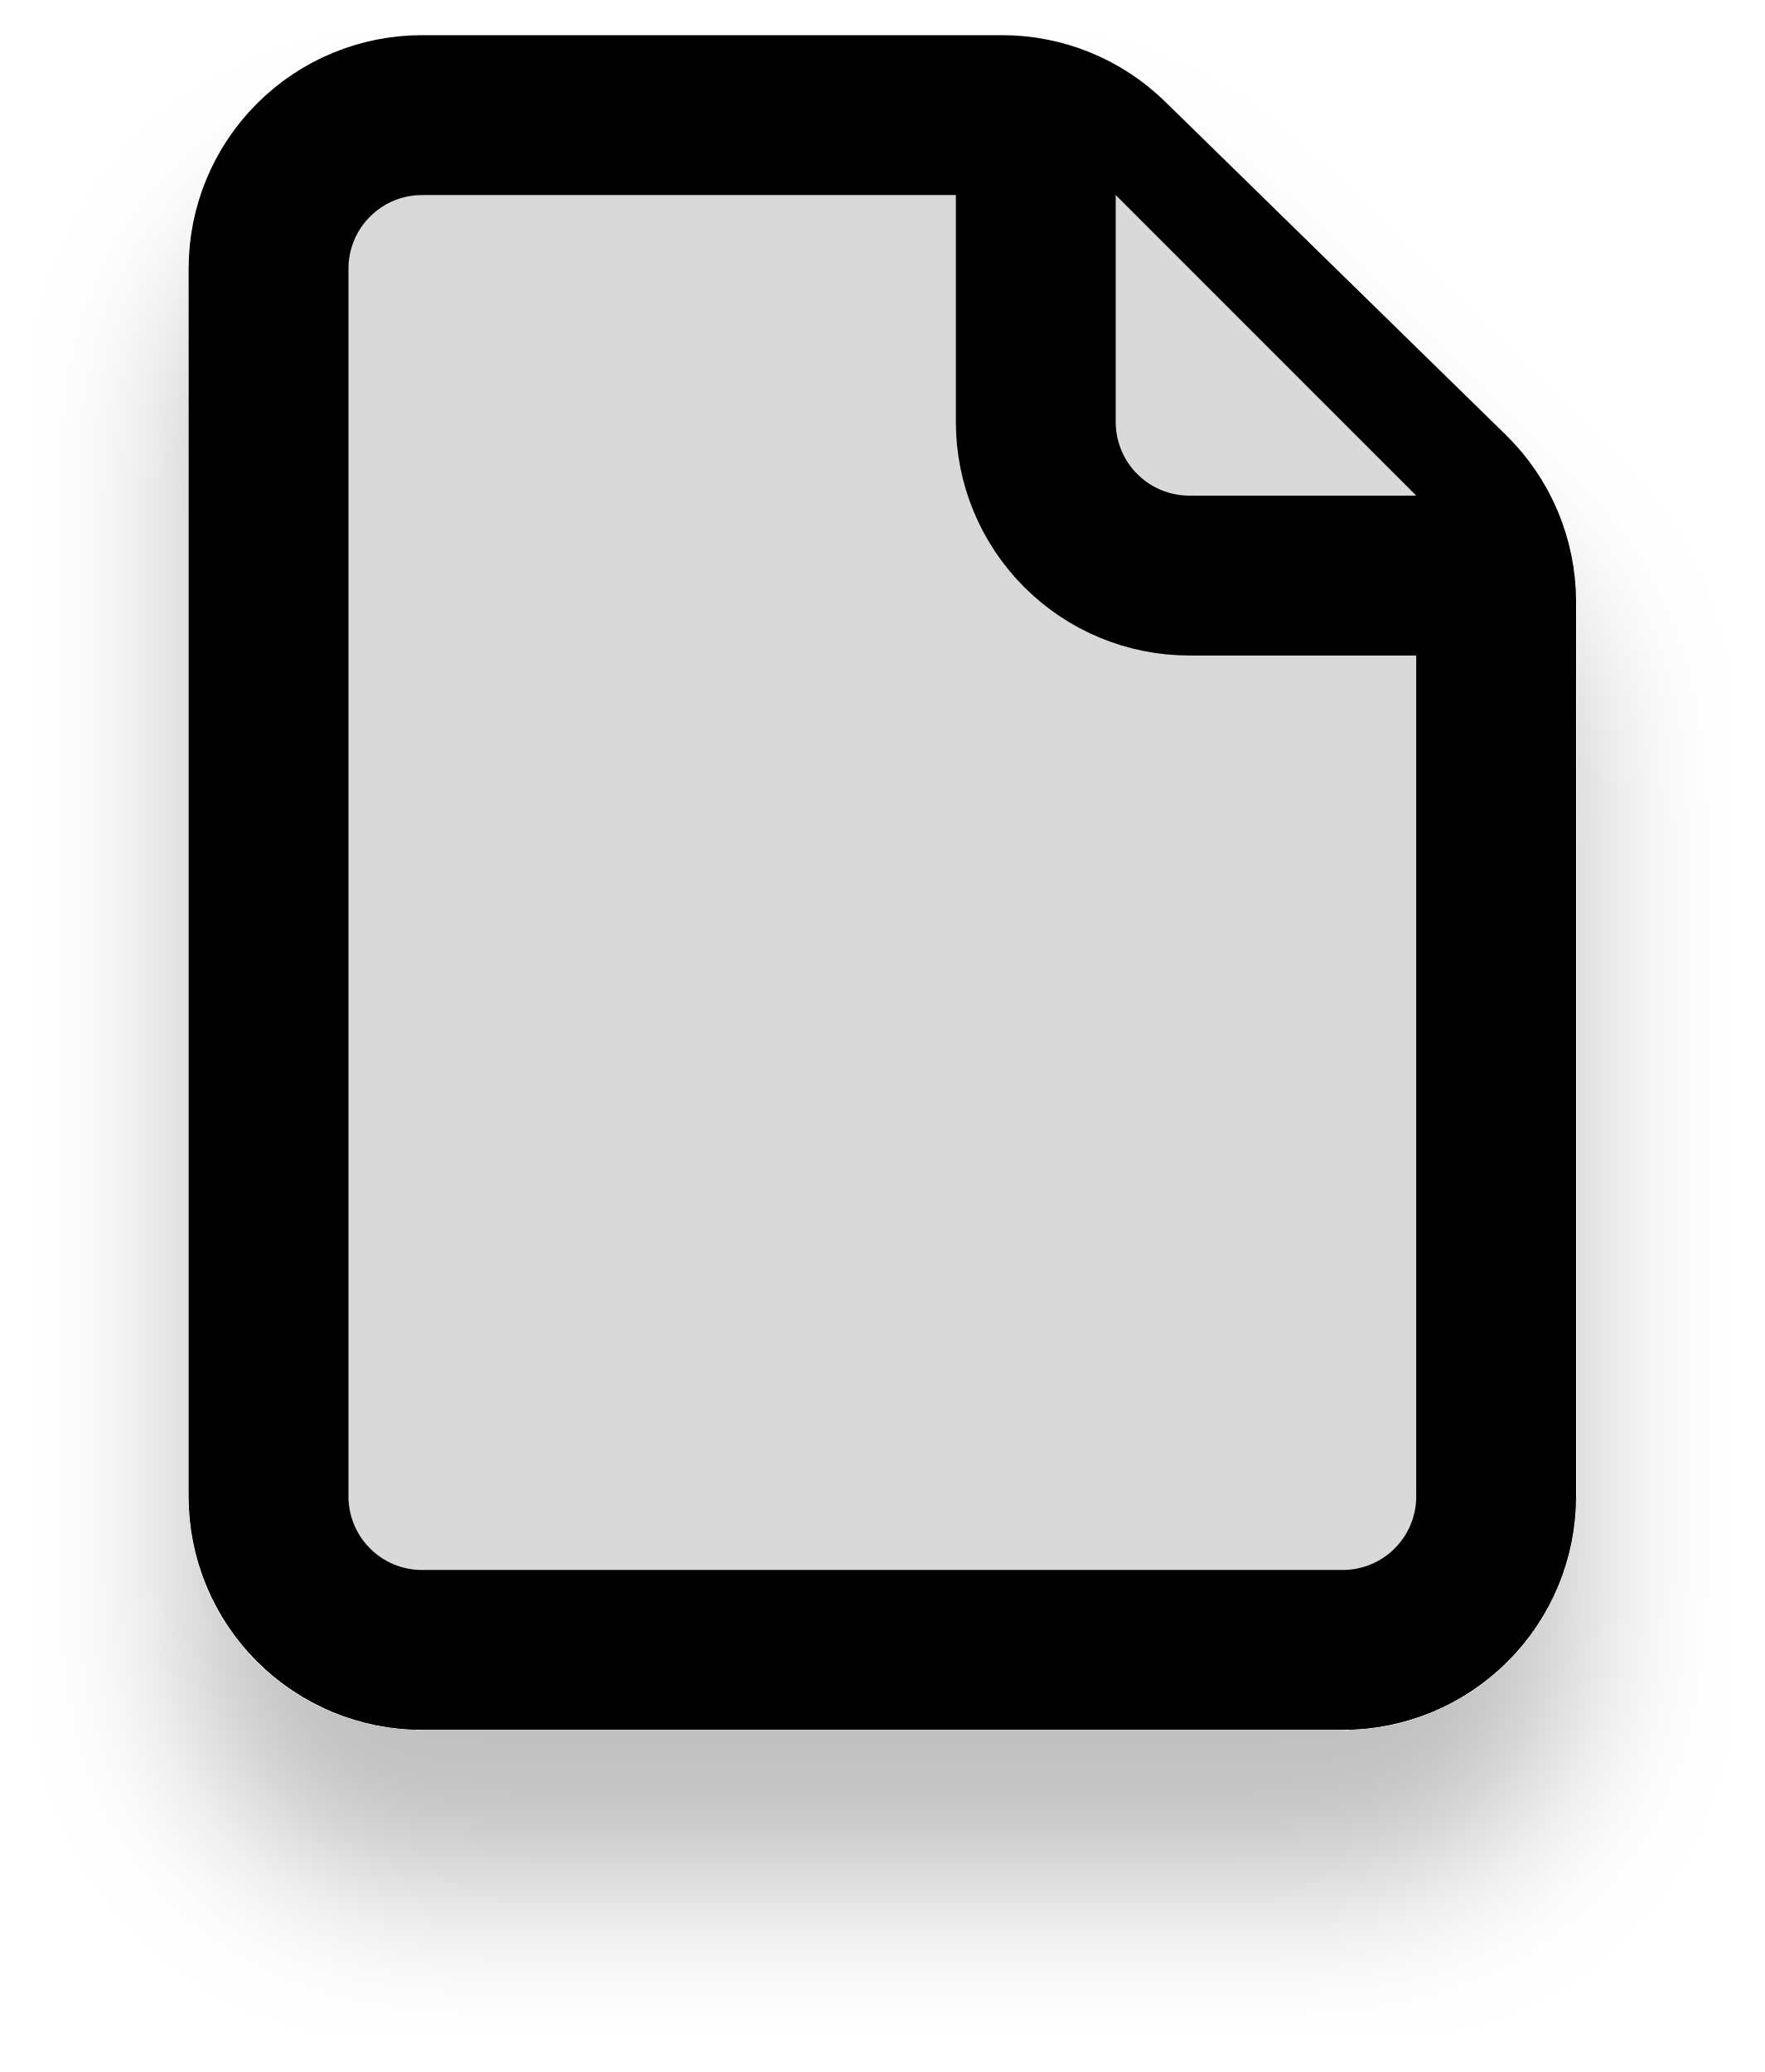
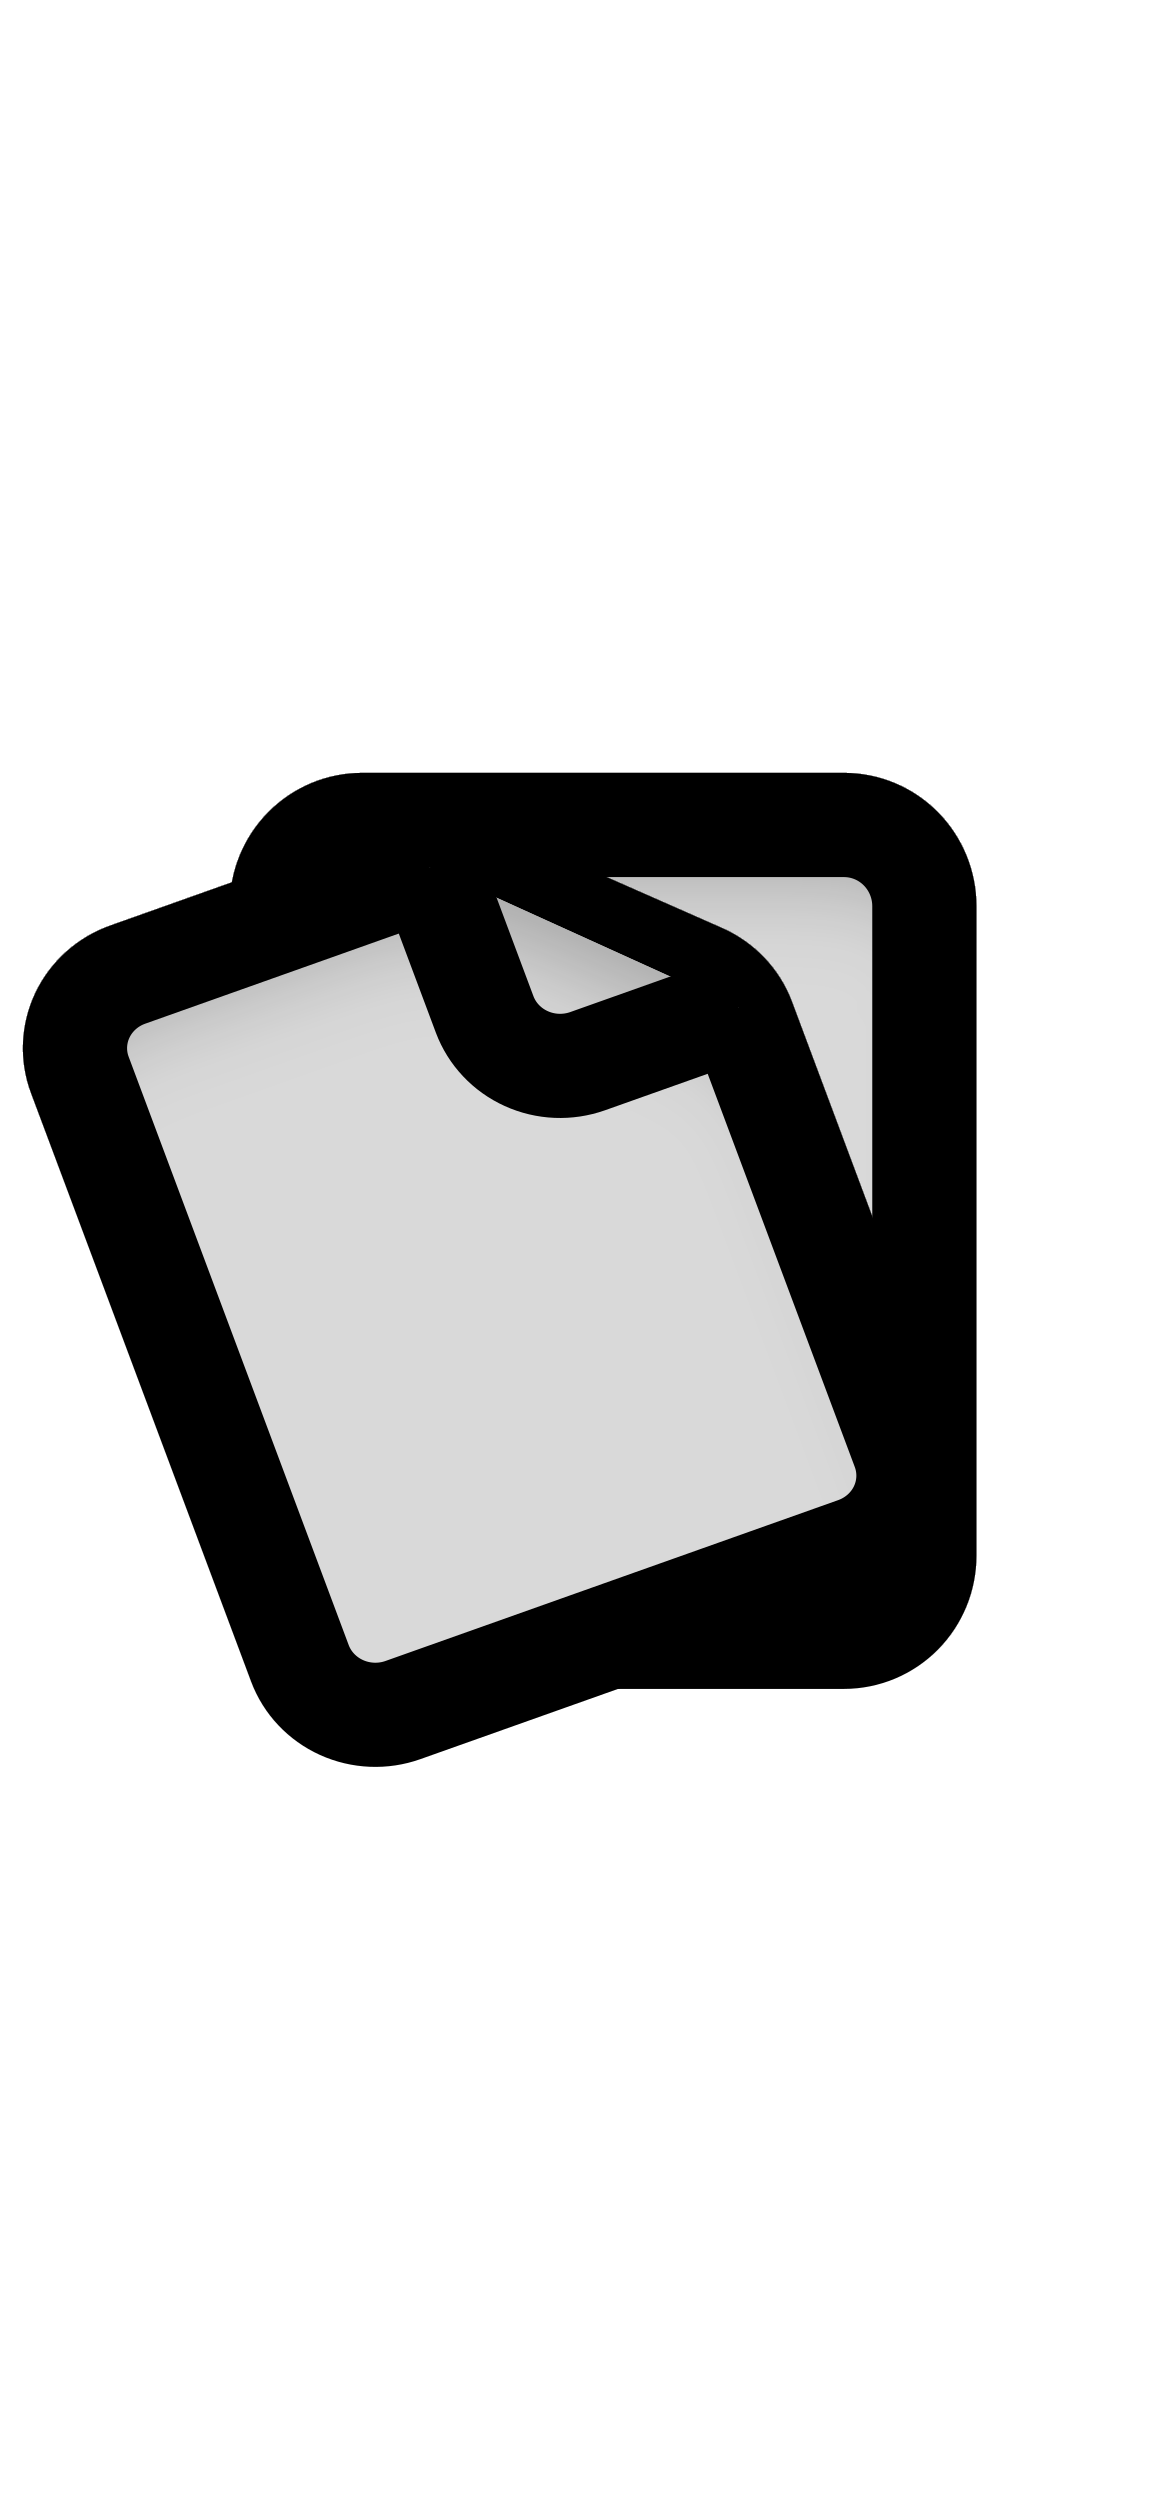
- <svg xmlns="http://www.w3.org/2000/svg" width="46" height="54" viewBox="0 0 46 54" fill="none">
-   <g filter="url(#filter0_d_1_44)">
-     <path d="M7 7V39C7 40.061 7.421 41.078 8.172 41.828C8.922 42.579 9.939 43 11 43H35C36.061 43 37.078 42.579 37.828 41.828C38.579 41.078 39 40.061 39 39V15.684C39 15.151 38.893 14.624 38.687 14.133C38.48 13.641 38.177 13.197 37.796 12.824L28.916 4.14C28.169 3.409 27.165 3 26.12 3H11C9.939 3 8.922 3.421 8.172 4.172C7.421 4.922 7 5.939 7 7Z" fill="#D9D9D9" stroke="black" stroke-width="4.167" stroke-linecap="round" stroke-linejoin="round" />
-     <path d="M27 3V11C27 12.061 27.421 13.078 28.172 13.828C28.922 14.579 29.939 15 31 15H39" fill="#D9D9D9" />
-     <path d="M27 3V11C27 12.061 27.421 13.078 28.172 13.828C28.922 14.579 29.939 15 31 15H39" stroke="black" stroke-width="4.167" stroke-linejoin="round" />
+ <svg xmlns="http://www.w3.org/2000/svg" width="46" height="100" viewBox="0 0 46 40" fill="none">
+   <g filter="url(#filter0_i_163_16)">
+     <path d="M36.974 32.226V6.247C36.974 5.386 36.635 4.56 36.033 3.951C35.43 3.342 34.613 3 33.761 3H14.485C13.633 3 12.816 3.342 12.214 3.951C11.611 4.56 11.273 5.386 11.273 6.247V25.176C11.273 25.609 11.358 26.037 11.524 26.436C11.691 26.834 11.934 27.195 12.24 27.498L19.372 34.548C19.972 35.141 20.778 35.473 21.617 35.473H33.761C34.613 35.473 35.43 35.131 36.033 34.522C36.635 33.913 36.974 33.087 36.974 32.226Z" fill="#D9D9D9" stroke="black" stroke-width="4.167" stroke-linecap="round" stroke-linejoin="round" />
+   </g>
+   <g filter="url(#filter1_i_163_16)">
+     <path d="M3.194 12.998L11.997 36.534C12.289 37.314 12.887 37.949 13.659 38.3C14.432 38.65 15.316 38.688 16.116 38.403L34.226 31.968C35.026 31.683 35.678 31.1 36.038 30.348C36.397 29.595 36.435 28.733 36.144 27.953L29.729 10.805C29.583 10.413 29.357 10.053 29.066 9.747C28.775 9.442 28.424 9.196 28.034 9.024L18.945 5.018C18.18 4.681 17.31 4.649 16.521 4.929L5.112 8.984C4.312 9.268 3.66 9.851 3.3 10.604C2.941 11.357 2.902 12.218 3.194 12.998Z" fill="#D9D9D9" stroke="black" stroke-width="4.167" stroke-linecap="round" stroke-linejoin="round" />
+     <path d="M17.185 4.693L19.386 10.577C19.678 11.357 20.276 11.993 21.048 12.343C21.82 12.694 22.704 12.731 23.505 12.447L29.541 10.302" fill="#D9D9D9" />
+     <path d="M17.185 4.693L19.386 10.577C19.678 11.357 20.276 11.993 21.048 12.343C21.82 12.694 22.704 12.731 23.505 12.447L29.541 10.302" fill="#D9D9D9" />
+     <path d="M17.185 4.693L19.386 10.577C19.678 11.357 20.276 11.993 21.048 12.343C21.82 12.694 22.704 12.731 23.505 12.447L29.541 10.302" stroke="black" stroke-width="4.167" stroke-linejoin="round" />
  </g>
  <defs>
-     <filter id="filter0_d_1_44" x="0.917" y="0.917" width="44.167" height="52.167" filterUnits="userSpaceOnUse" color-interpolation-filters="sRGB">
+     <filter id="filter0_i_163_16" x="9.189" y="0.917" width="29.867" height="40.64" filterUnits="userSpaceOnUse" color-interpolation-filters="sRGB">
      <feFlood flood-opacity="0" result="BackgroundImageFix" />
+       <feBlend mode="normal" in="SourceGraphic" in2="BackgroundImageFix" result="shape" />
      <feColorMatrix in="SourceAlpha" type="matrix" values="0 0 0 0 0 0 0 0 0 0 0 0 0 0 0 0 0 0 127 0" result="hardAlpha" />
      <feOffset dy="4" />
      <feGaussianBlur stdDeviation="2" />
-       <feComposite in2="hardAlpha" operator="out" />
+       <feComposite in2="hardAlpha" operator="arithmetic" k2="-1" k3="1" />
      <feColorMatrix type="matrix" values="0 0 0 0 0 0 0 0 0 0 0 0 0 0 0 0 0 0 0.25 0" />
-       <feBlend mode="normal" in2="BackgroundImageFix" result="effect1_dropShadow_1_44" />
-       <feBlend mode="normal" in="SourceGraphic" in2="effect1_dropShadow_1_44" result="shape" />
+       <feBlend mode="normal" in2="shape" result="effect1_innerShadow_163_16" />
+     </filter>
+     <filter id="filter1_i_163_16" x="0.917" y="2.657" width="37.505" height="42.019" filterUnits="userSpaceOnUse" color-interpolation-filters="sRGB">
+       <feFlood flood-opacity="0" result="BackgroundImageFix" />
+       <feBlend mode="normal" in="SourceGraphic" in2="BackgroundImageFix" result="shape" />
+       <feColorMatrix in="SourceAlpha" type="matrix" values="0 0 0 0 0 0 0 0 0 0 0 0 0 0 0 0 0 0 127 0" result="hardAlpha" />
+       <feOffset dy="4" />
+       <feGaussianBlur stdDeviation="2" />
+       <feComposite in2="hardAlpha" operator="arithmetic" k2="-1" k3="1" />
+       <feColorMatrix type="matrix" values="0 0 0 0 0 0 0 0 0 0 0 0 0 0 0 0 0 0 0.25 0" />
+       <feBlend mode="normal" in2="shape" result="effect1_innerShadow_163_16" />
    </filter>
  </defs>
</svg>
